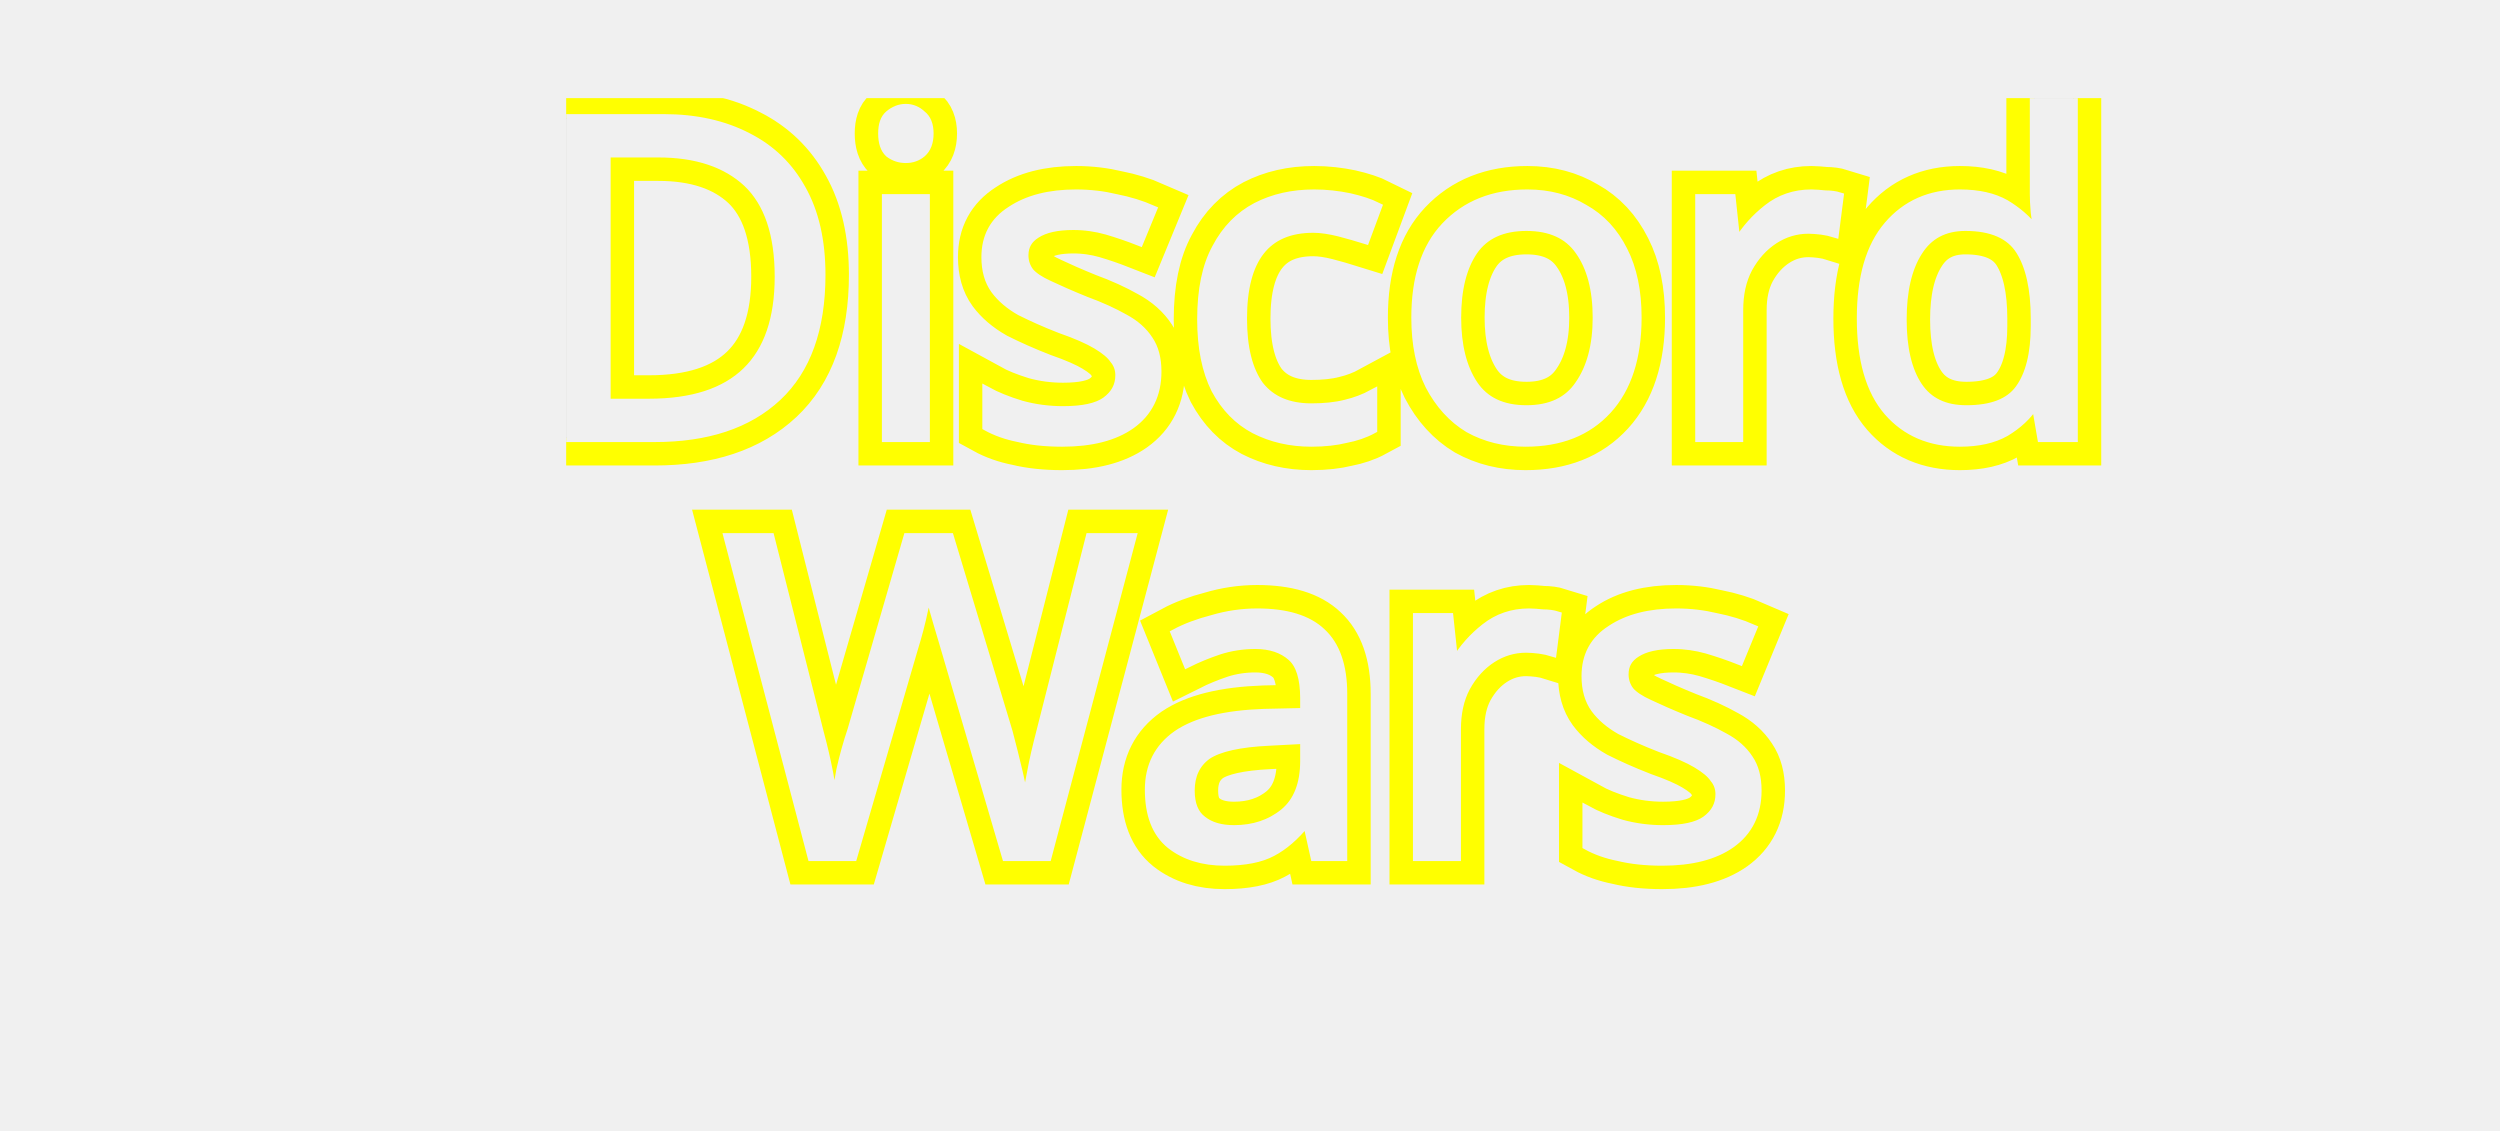
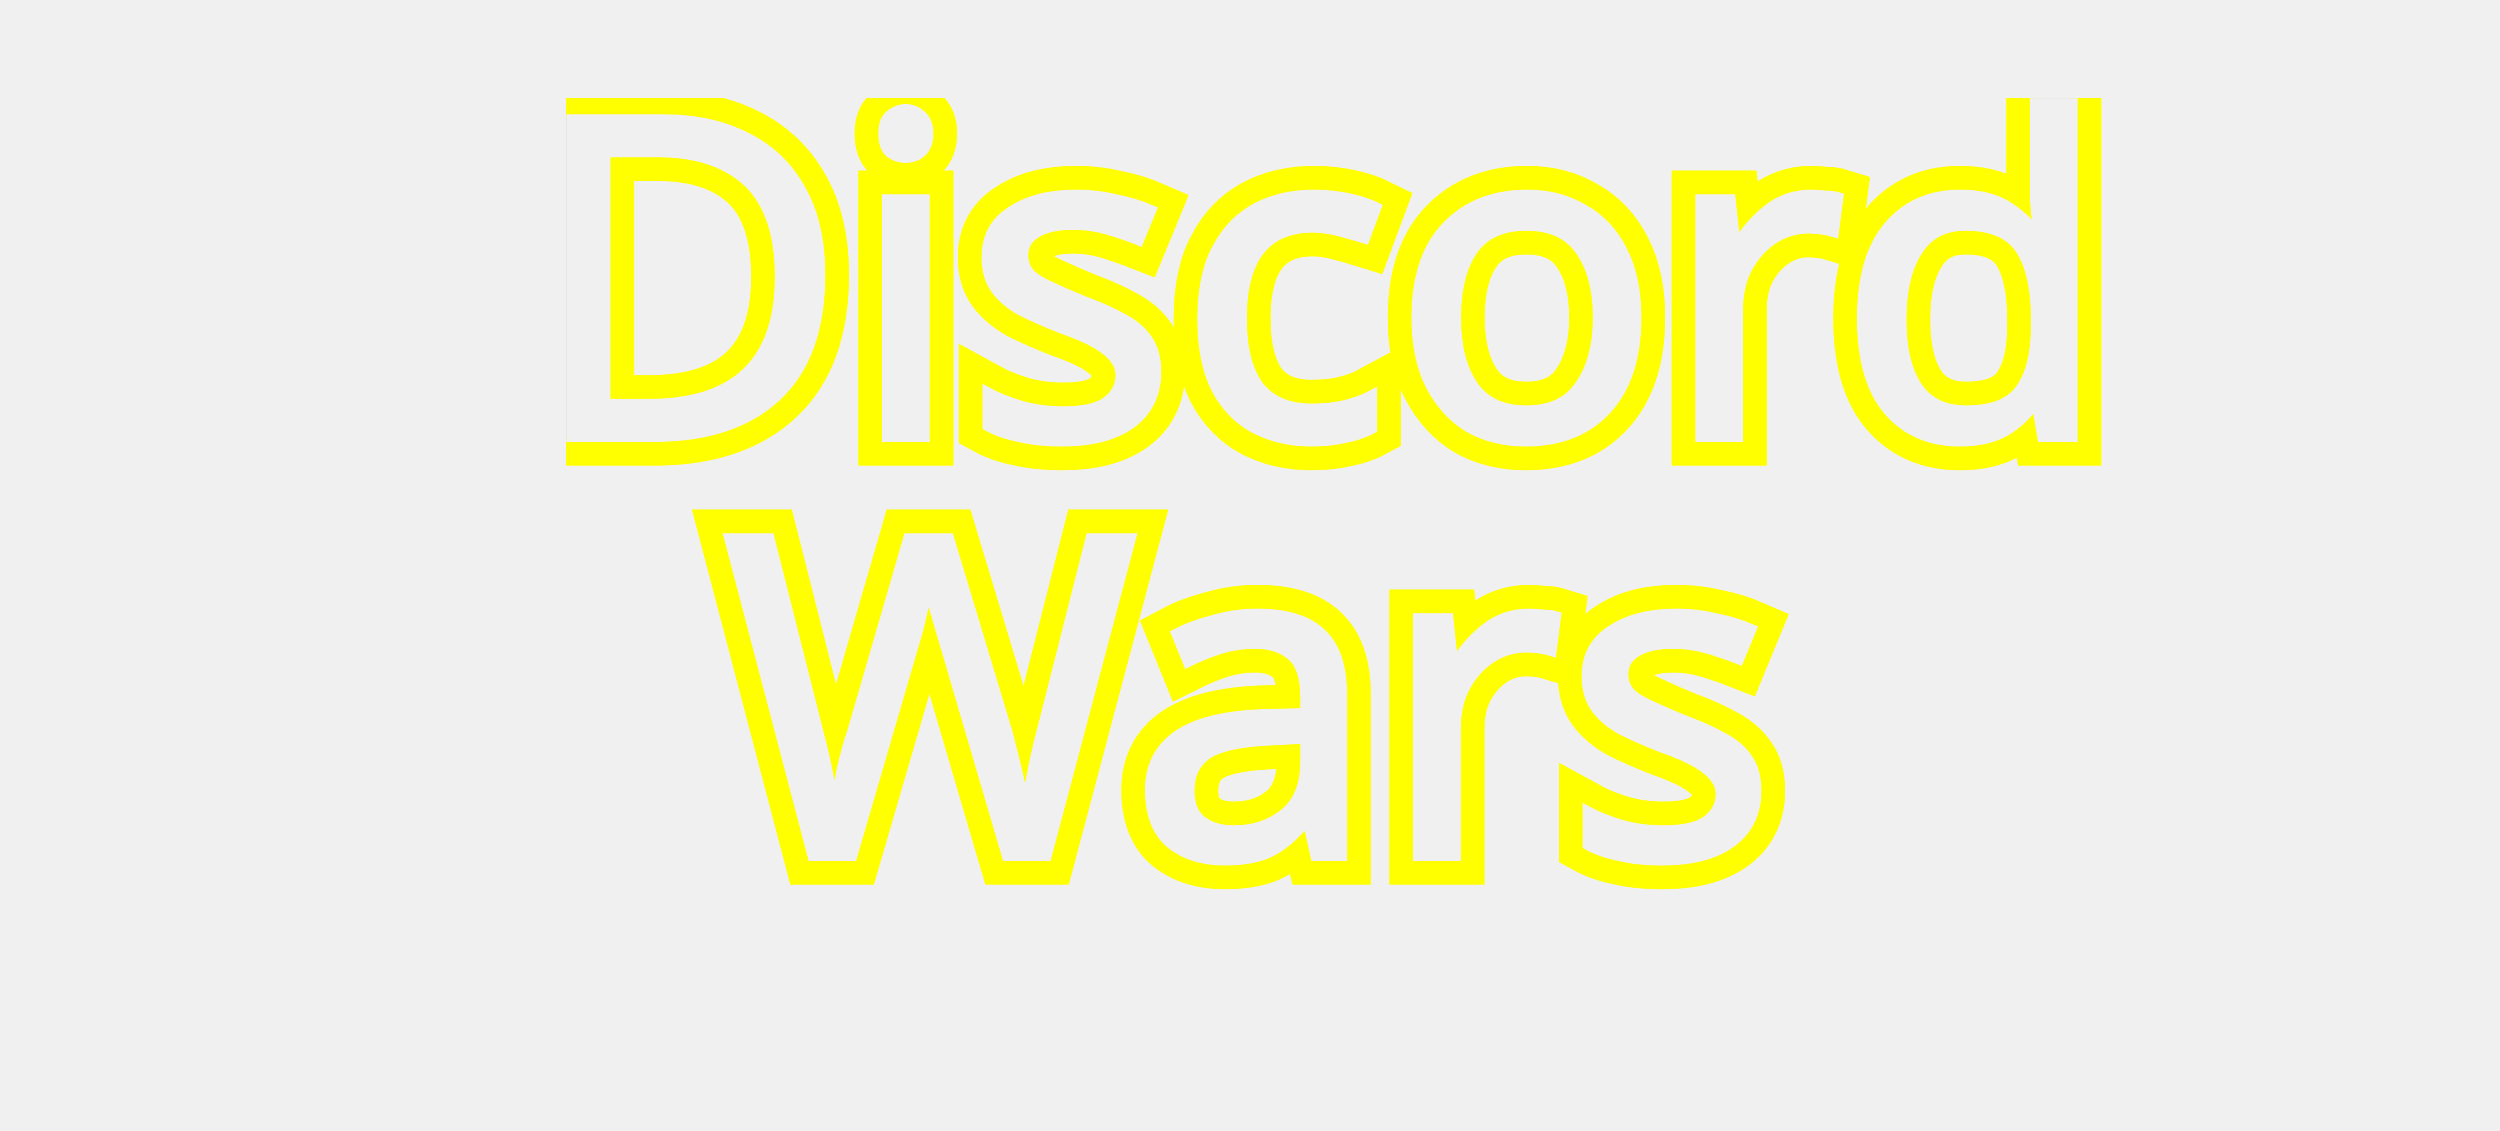
<svg xmlns="http://www.w3.org/2000/svg" viewBox="0 0 42 19" preserveAspectRatio="xMidYMin slice">
  <defs>
    <style>
	  		@font-face {
				font-family: "logo";
				src: url("Strjmono.ttf") format("truetype");
	    	}
			text {
    			text-align: center;
		    	font-family: "logo";
				fill: #000;
				paint-order: stroke fill;
			}
			.outline {
- 				text-shadow: 0 0 4em #ff0; /* ignored if one of the next two elements is set, apparently, compatibility only */
- 				-webkit-text-stroke: #ff0 0.125em; /* doesn't work in svg, apparently, compatibility only */
+ 				/*text-shadow: 0 0 4em #ff0; /* ignored if one of the next two elements is set, apparently*/*/
+ 				-webkit-text-stroke: #ff0 0.125em; /* webkit/chromium only */
				stroke: #ff0;
				stroke-width: 0.125em;
				stroke-linecap: round;
			}
			.outlineless {
				/* A very small outline that prevents stray pixels */
				stroke: #000;
				stroke-width: 0.02em;
				stroke-linecap: round;
			}
	    	.tspan0 {
				position: relative;
    			z-index: 420;
	    	}
		    .tspan1 {
    			position: relative;
	    		z-index: 69;
		    }
  		</style>
-     <mask width="42" height="19" x="0" y="0" id="stars">
-       <rect width="100%" height="100%" fill="#fff" />
-       <use href="#mytext_outlineless" />
-     </mask>
    <text id="mytext" x="55%" dominant-baseline="middle" text-anchor="middle" font-size="7.5px" class="outline">
      <tspan class="tspan0" text-anchor="middle" y="25%">Discord</tspan>
      <tspan class="tspan1" x="50%" dy="0.938em">Wars</tspan>
    </text>
    <text id="mytext_outlineless" x="55%" dominant-baseline="middle" text-anchor="middle" font-size="7.5px" class="outlineless">
      <tspan class="tspan0" text-anchor="middle" y="25%">Discord</tspan>
      <tspan class="tspan1" x="50%" dy="0.938em">Wars</tspan>
    </text>
+     <mask width="42" height="19" x="0" y="0" id="stars">
+       <rect width="100%" height="100%" fill="#fff" />
+       <use href="#mytext_outlineless" />
+     </mask>
  </defs>
  <use href="#mytext" mask="url('#stars')" />
+   <use href="#mytext" mask="url('#stars')" />
</svg>
